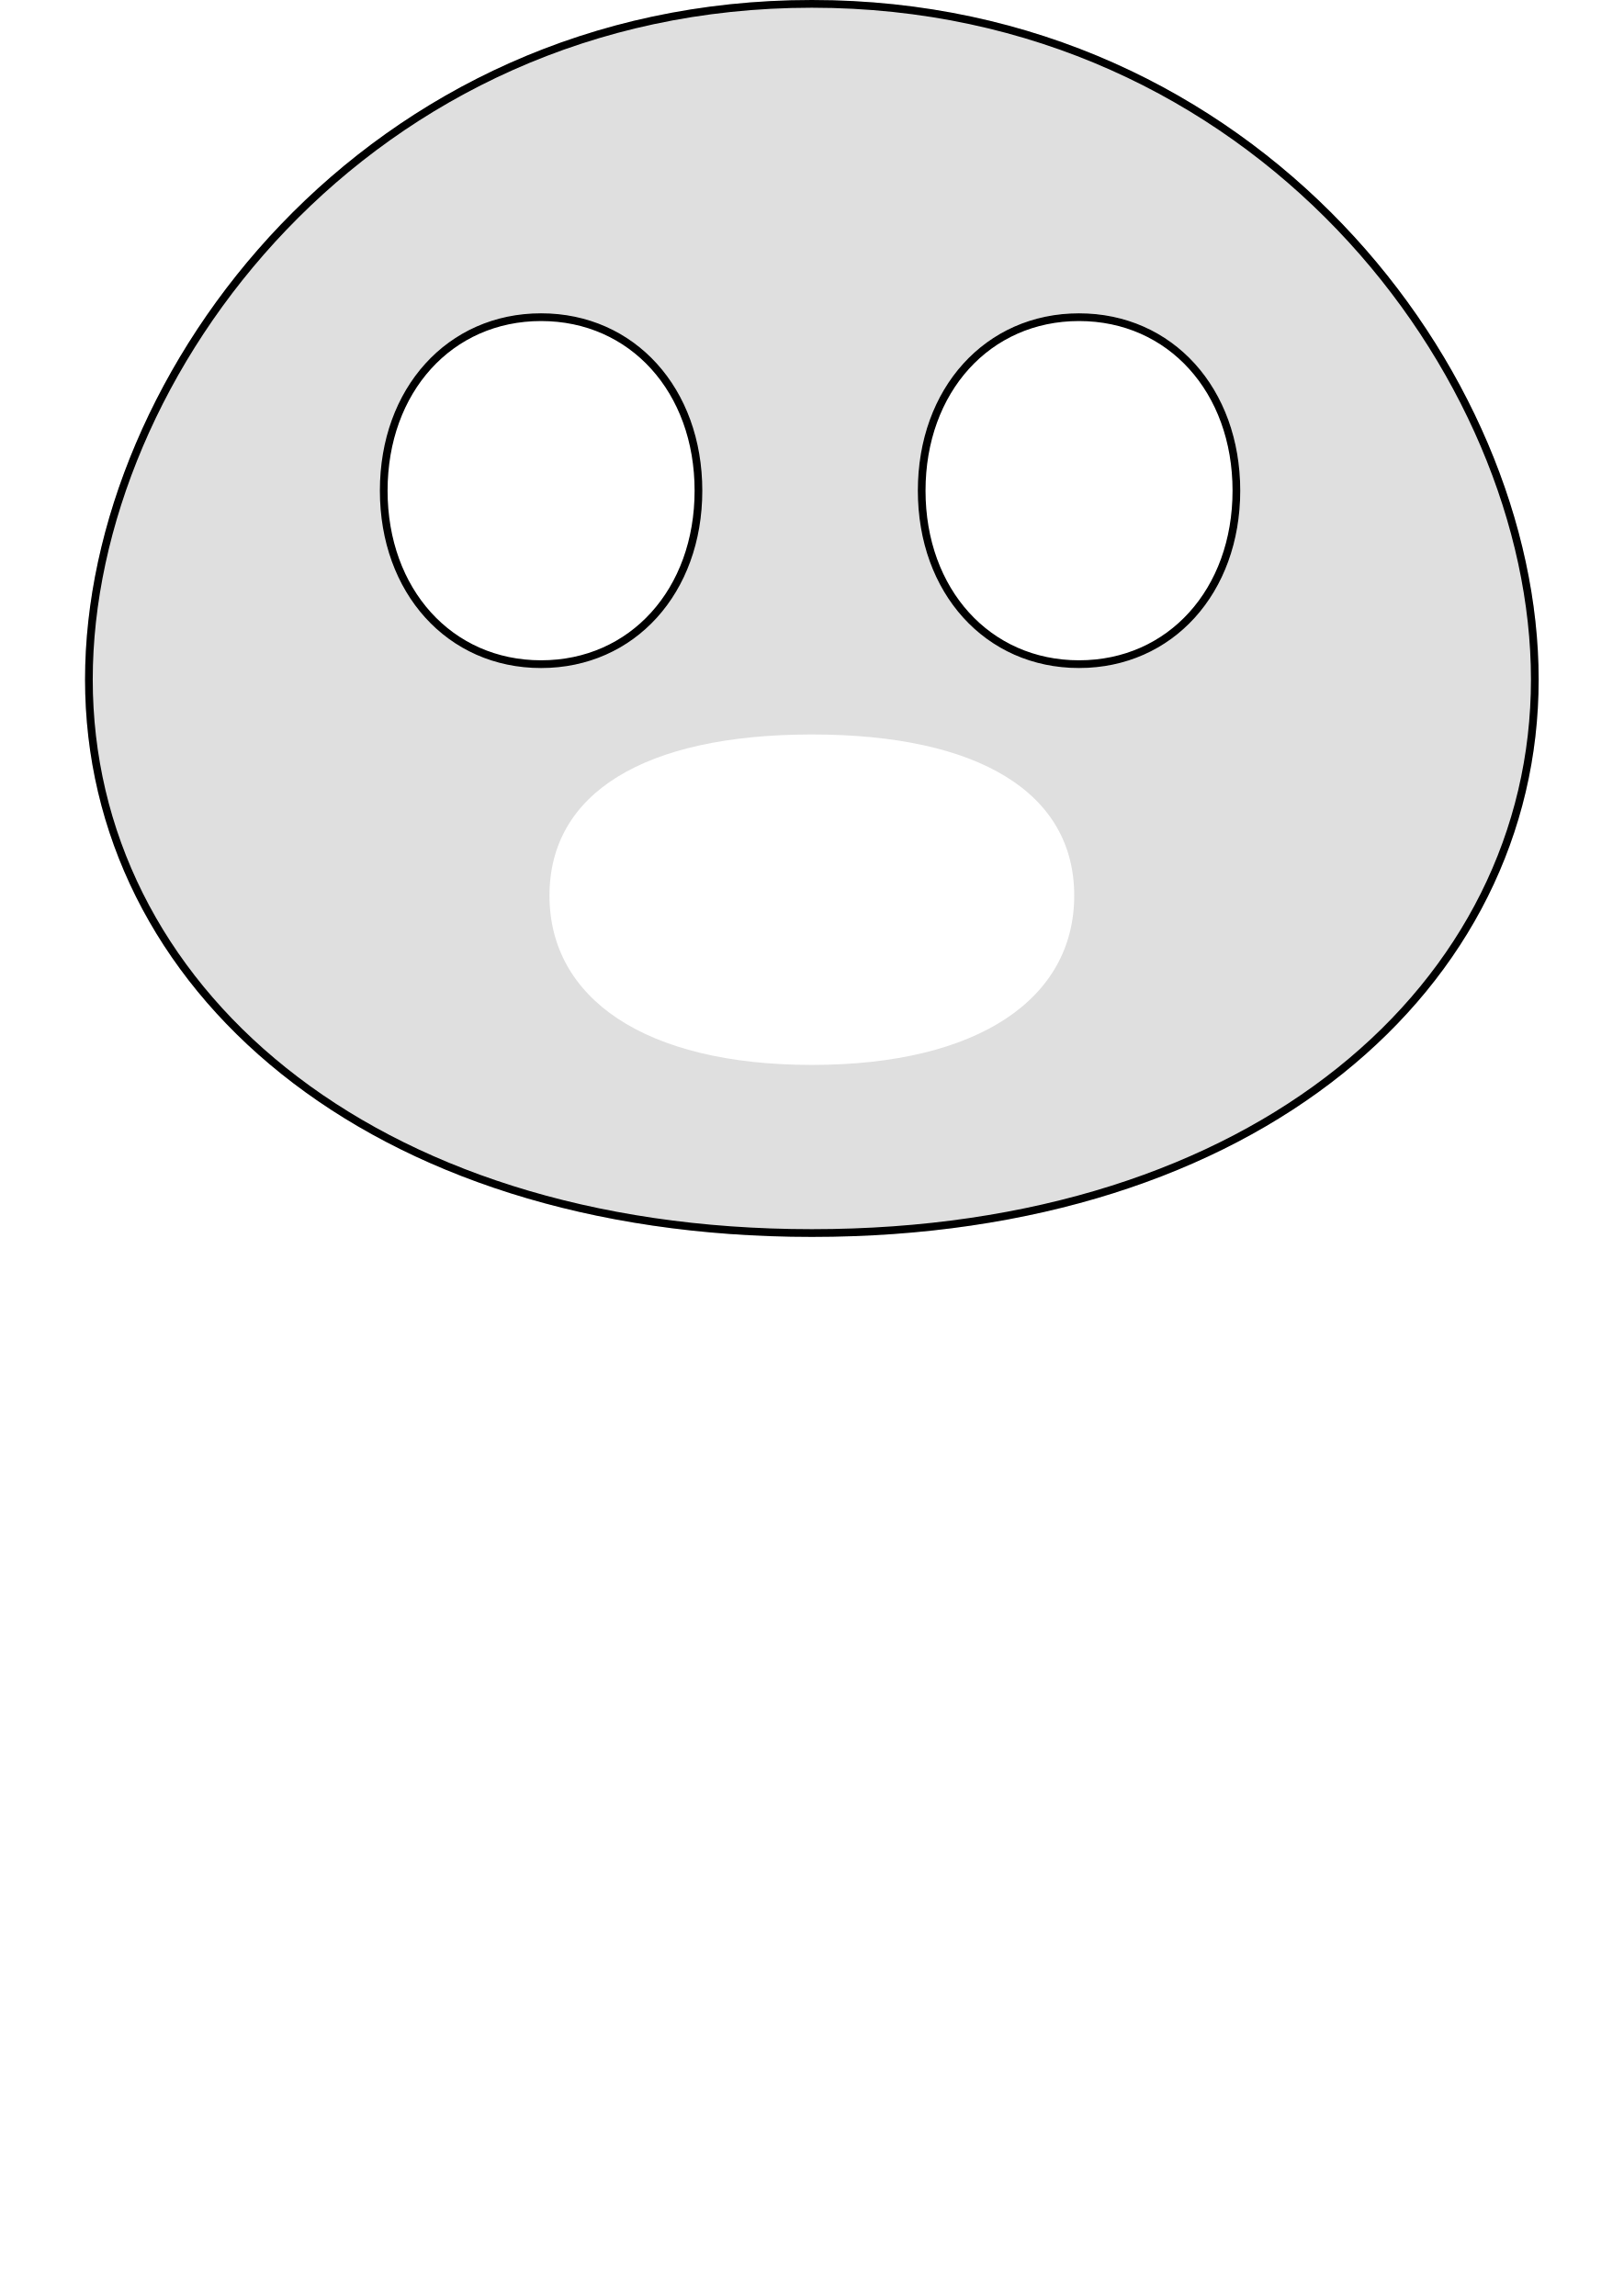
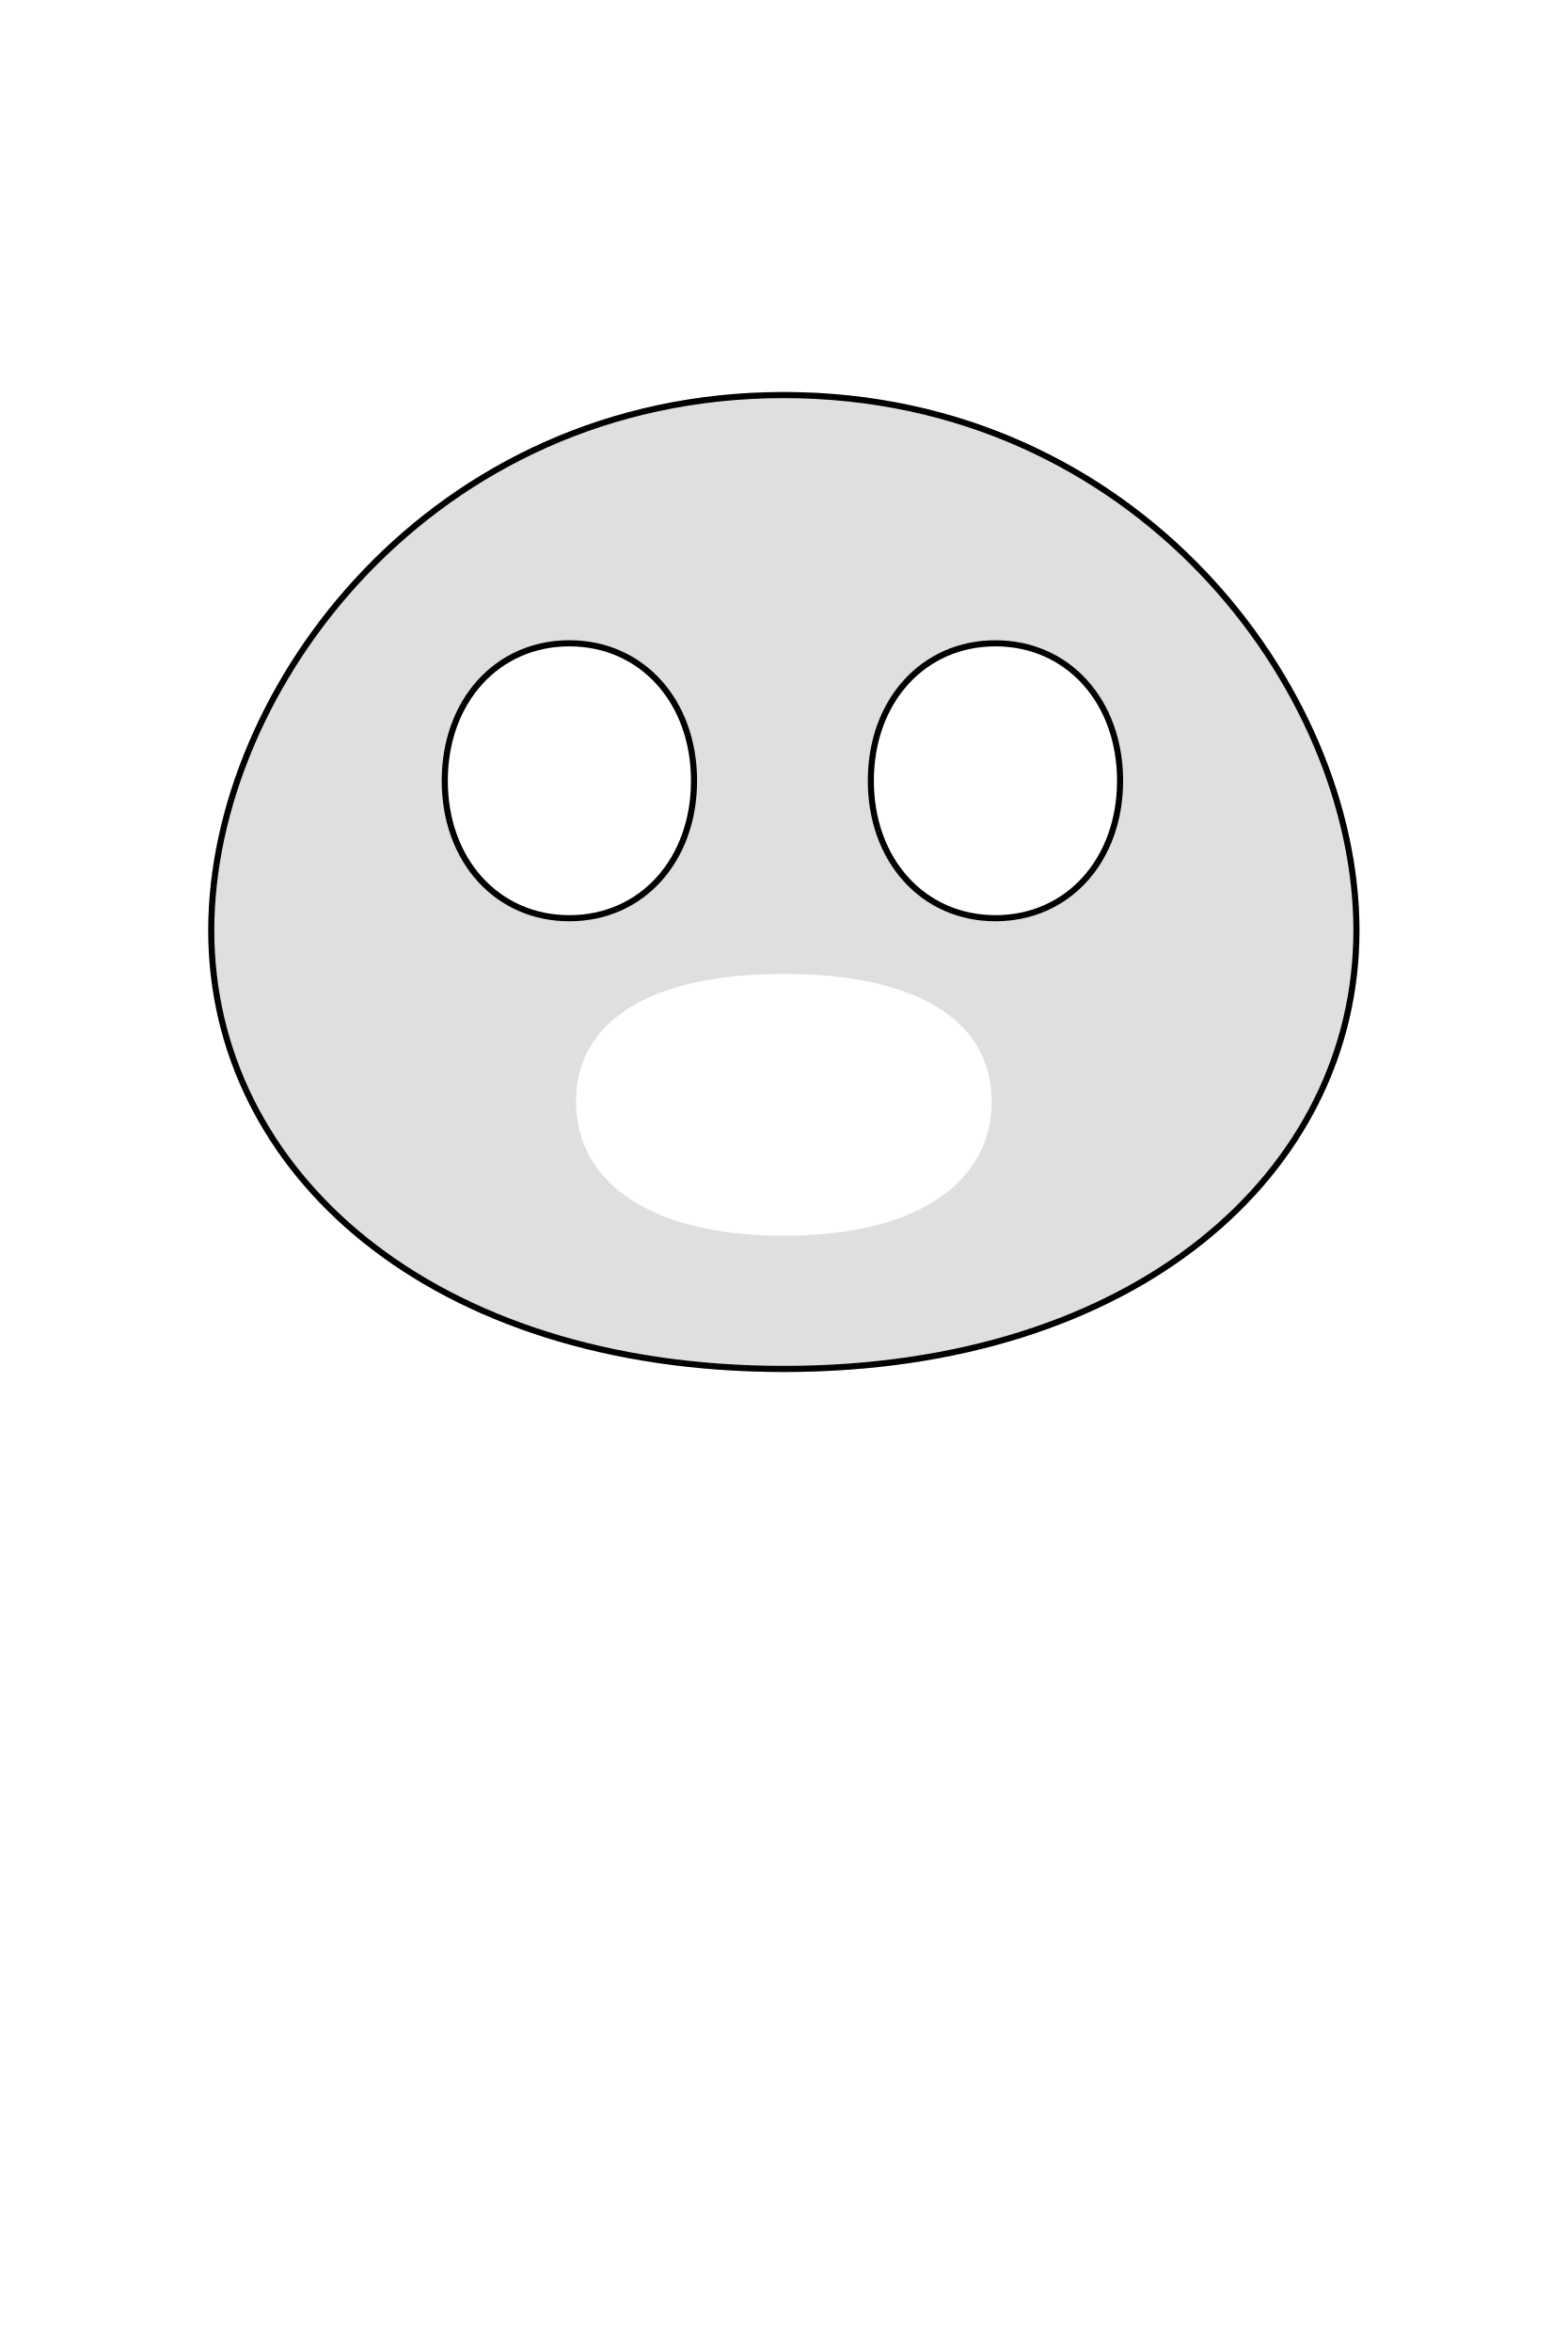
- <svg xmlns="http://www.w3.org/2000/svg" width="210mm" height="297mm" viewBox="0 0 210 297" version="1.1" id="svg8">
+ <svg xmlns="http://www.w3.org/2000/svg" width="256mm" height="384mm" viewBox="0 0 256 384" version="1.1" id="svg8">
  <defs id="defs2">
    </defs>
  <g id="layer1">
-     <g id="g840" transform="matrix(0.9955864,0,0,1,0.4633785,0)">
+     <g id="g840" transform="matrix(0.9955864,0,0,1,23.46338,64)">
      <path id="path833" style="color:#000000;overflow:visible;fill:#dfdfdf;fill-opacity:1;fill-rule:evenodd;stroke:none;stroke-width:3.78;stroke-miterlimit:4;stroke-dasharray:none;stroke-opacity:1" d="M 396.85,0 C 177.675,0 40,181.978 40,332.387 c 0,150.409 137.675,272.338 356.85,272.338 219.174,0 356.852,-121.929 356.852,-272.338 C 753.701,181.978 616.024,0 396.85,0 Z M 527.85,153.182 c 0.062,-8e-5 0.124,-8e-5 0.186,0 45.922,7e-4 79.149,36.612 79.148,86.709 -8.2e-4,50.096 -33.227,86.706 -79.148,86.707 -45.922,4.7e-4 -79.15,-36.61 -79.15,-86.707 -2.7e-4,-50.019 33.115,-86.598 78.965,-86.709 z m -264.297,1.758 c 0.118,-2.8e-4 0.237,-2.8e-4 0.355,0 44.951,7e-5 77.391,35.825 77.391,84.951 -2.9e-4,49.125 -32.44,84.949 -77.391,84.949 -44.951,-7e-5 -77.39,-35.824 -77.391,-84.949 -0.001,-48.975 32.223,-84.737 77.035,-84.951 z m 132.852,204.141 h 0.434 0.002 0.012 c 82.191,0 128.82,28.645 128.818,78.781 -3.9e-4,50.136 -46.628,82.779 -128.818,82.779 -82.191,4.5e-4 -128.82,-32.643 -128.82,-82.779 -0.002,-50.031 46.356,-78.631 128.373,-78.781 z" transform="scale(0.2645833)" />
      <path id="path928" style="color:#000000;overflow:visible;fill:none;fill-opacity:1;fill-rule:evenodd;stroke:#000000;stroke-width:1;stroke-miterlimit:4;stroke-dasharray:none;stroke-opacity:1" d="m 198.917,87.894 c 0,39.547 -36.203,71.606 -93.917,71.606 -57.714,0 -93.917,-32.059 -93.917,-71.606 0,-39.547 36.203,-87.394 93.917,-87.394 57.714,0 93.917,47.847 93.917,87.394 z" />
      <path id="path834" style="color:#000000;overflow:visible;fill:none;fill-opacity:1;fill-rule:evenodd;stroke:#000000;stroke-width:1;stroke-miterlimit:4;stroke-dasharray:none;stroke-opacity:1" d="m 90.268,63.471 c 0,12.979 -8.568,22.442 -20.442,22.442 -11.874,0 -20.442,-9.463 -20.442,-22.442 0,-12.979 8.568,-22.442 20.442,-22.442 11.874,0 20.442,9.463 20.442,22.442 z" />
      <path id="ellipse836" style="color:#000000;overflow:visible;fill:none;fill-opacity:1;fill-rule:evenodd;stroke:#000000;stroke-width:1;stroke-miterlimit:4;stroke-dasharray:none;stroke-opacity:1" d="m 160.151,63.471 c 0,12.979 -8.568,22.442 -20.442,22.442 -11.874,-2e-6 -20.442,-9.463 -20.442,-22.442 0,-12.979 8.568,-22.442 20.442,-22.442 11.874,2e-6 20.442,9.463 20.442,22.442 z" />
    </g>
  </g>
</svg>
